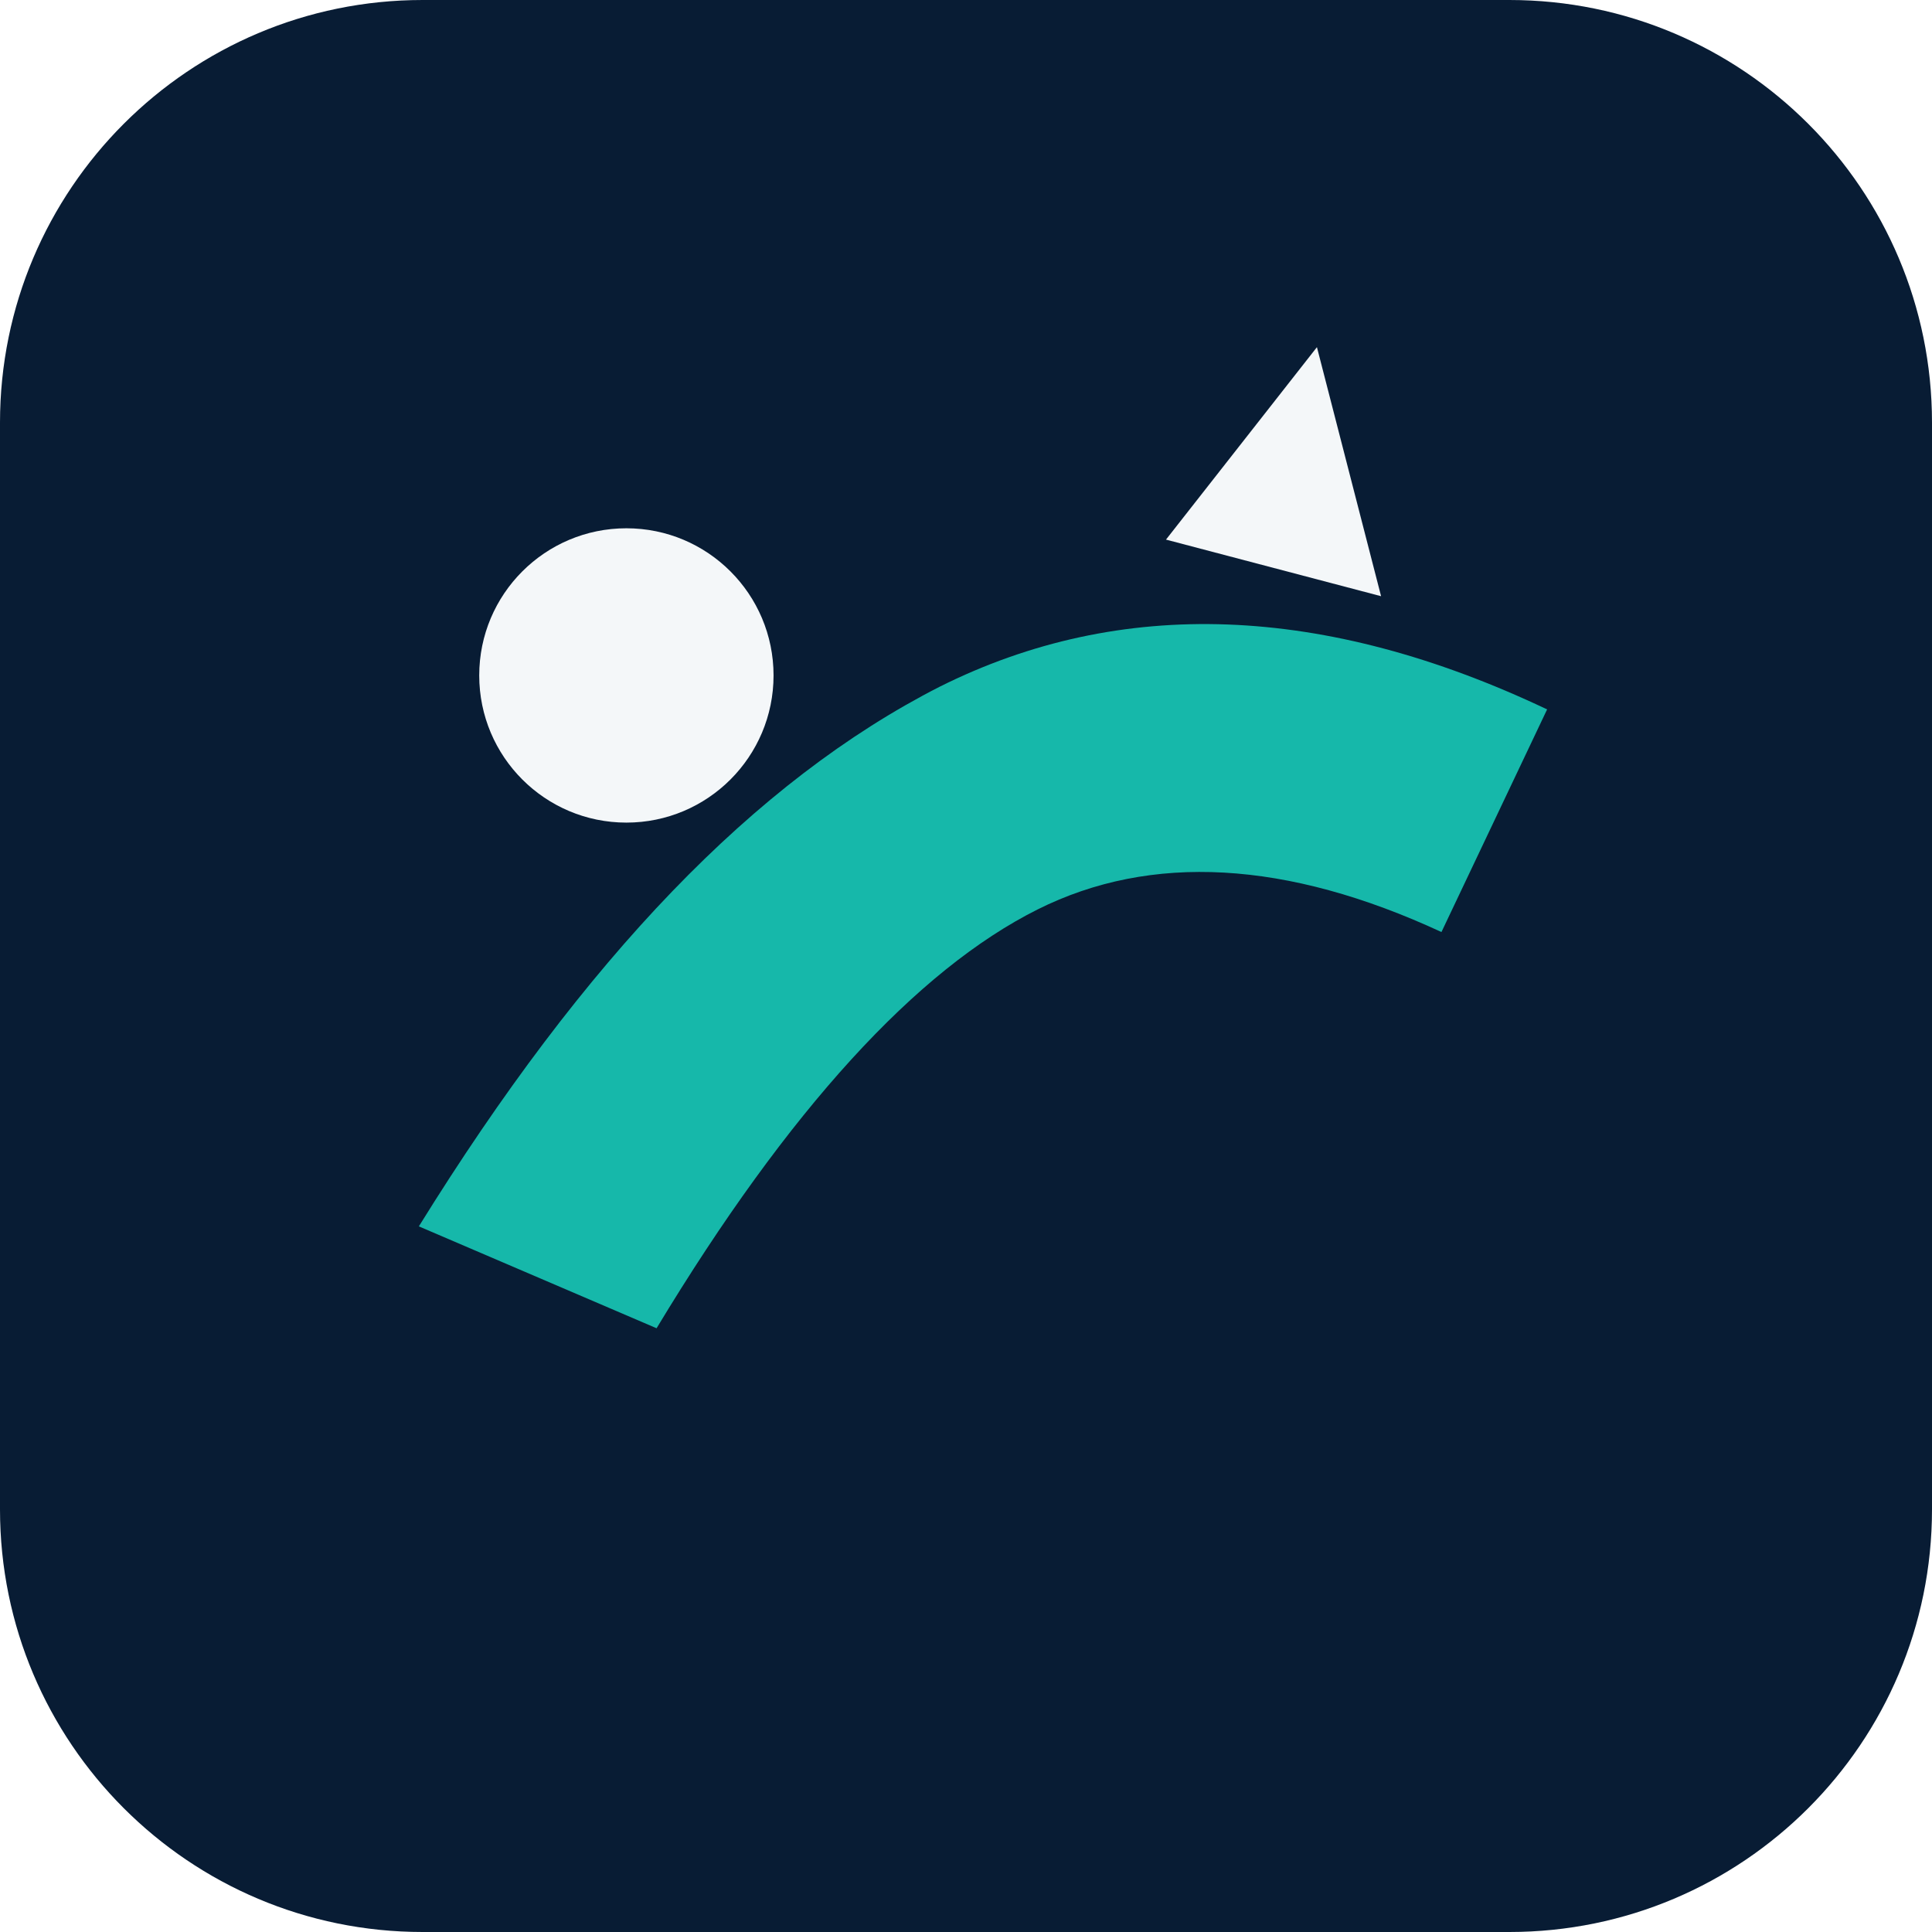
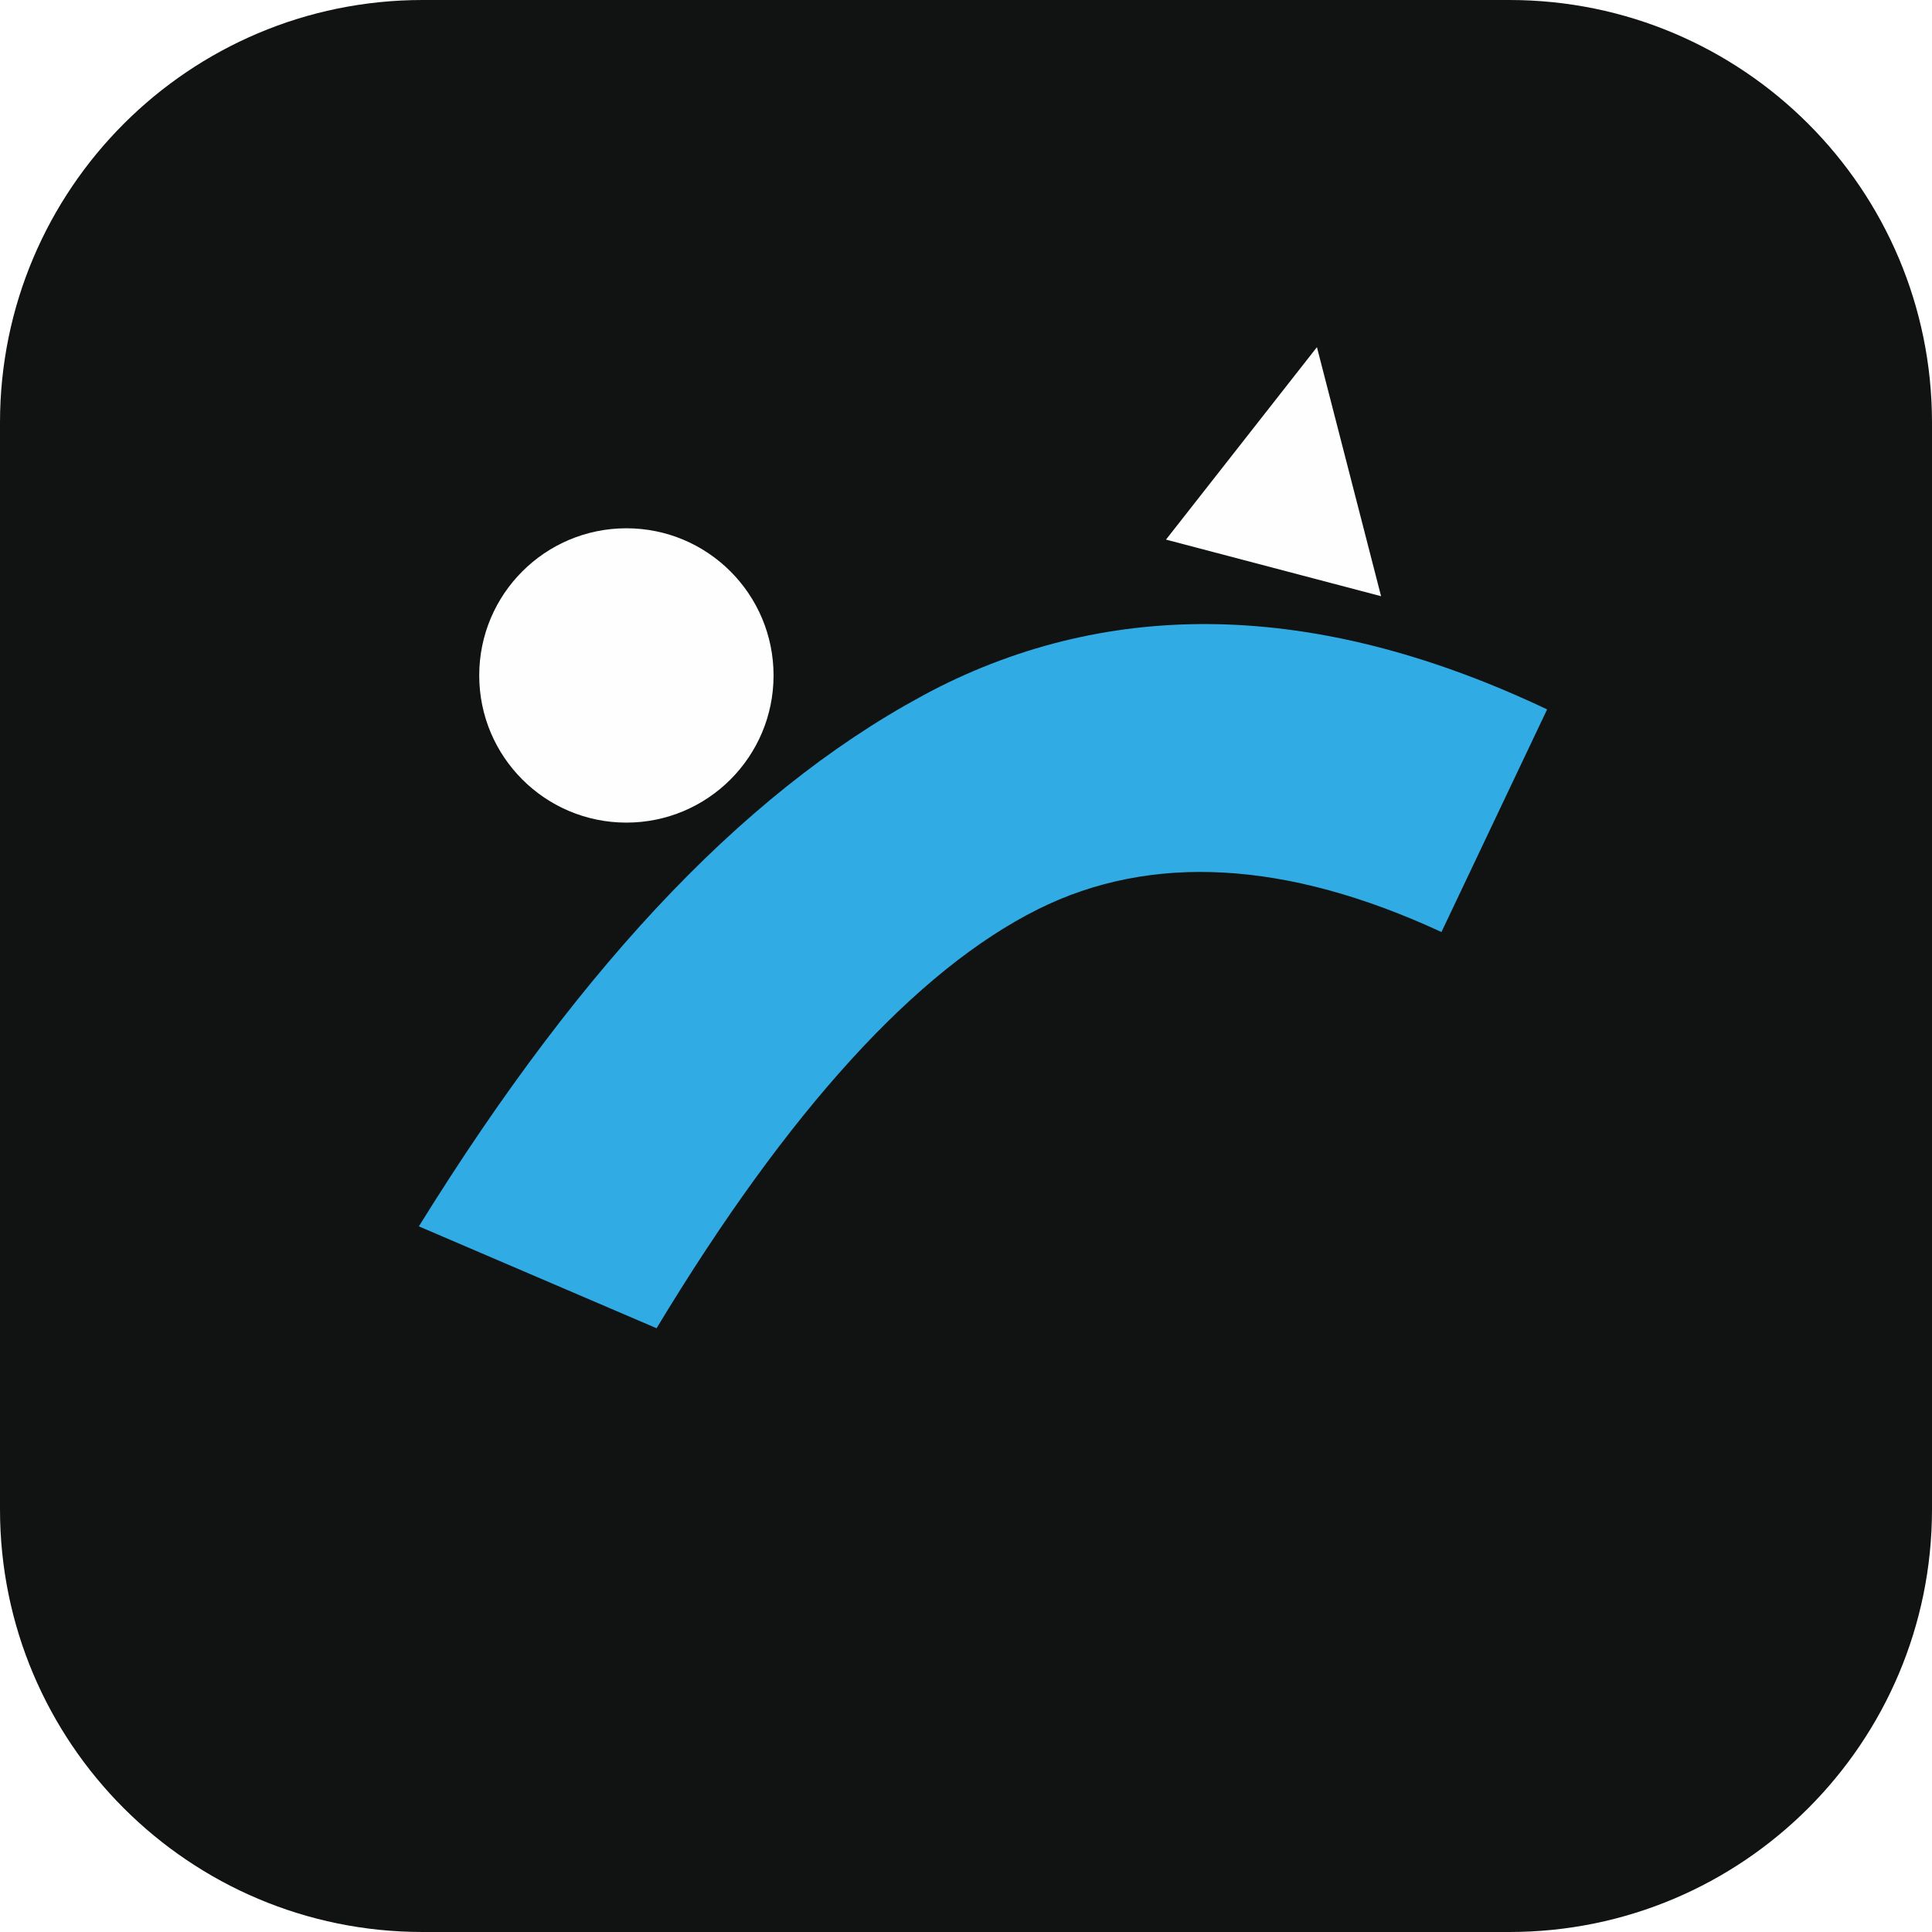
<svg xmlns="http://www.w3.org/2000/svg" viewBox="0 0 512 512">
-   <rect width="512" height="512" rx="112" fill="#081c34" />
-   <path d="M111 325c44-71 89-118 138-143 48-24 102-22 161 6l-28 59c-41-19-77-21-107-6-32 16-66 53-101 111z" fill="#16b8aa" />
-   <circle cx="166" cy="179" r="39" fill="#f4f7f9" />
-   <path d="M309 143l40-51 17 66z" fill="#f4f7f9" />
+   <rect width="512" height="512" rx="112" fill="#111212" />
+   <path d="M111 325c44-71 89-118 138-143 48-24 102-22 161 6l-28 59c-41-19-77-21-107-6-32 16-66 53-101 111z" fill="#31ABE4" />
+   <circle cx="166" cy="179" r="39" fill="#FEFEFE" />
+   <path d="M309 143l40-51 17 66z" fill="#FEFEFE" />
</svg>
